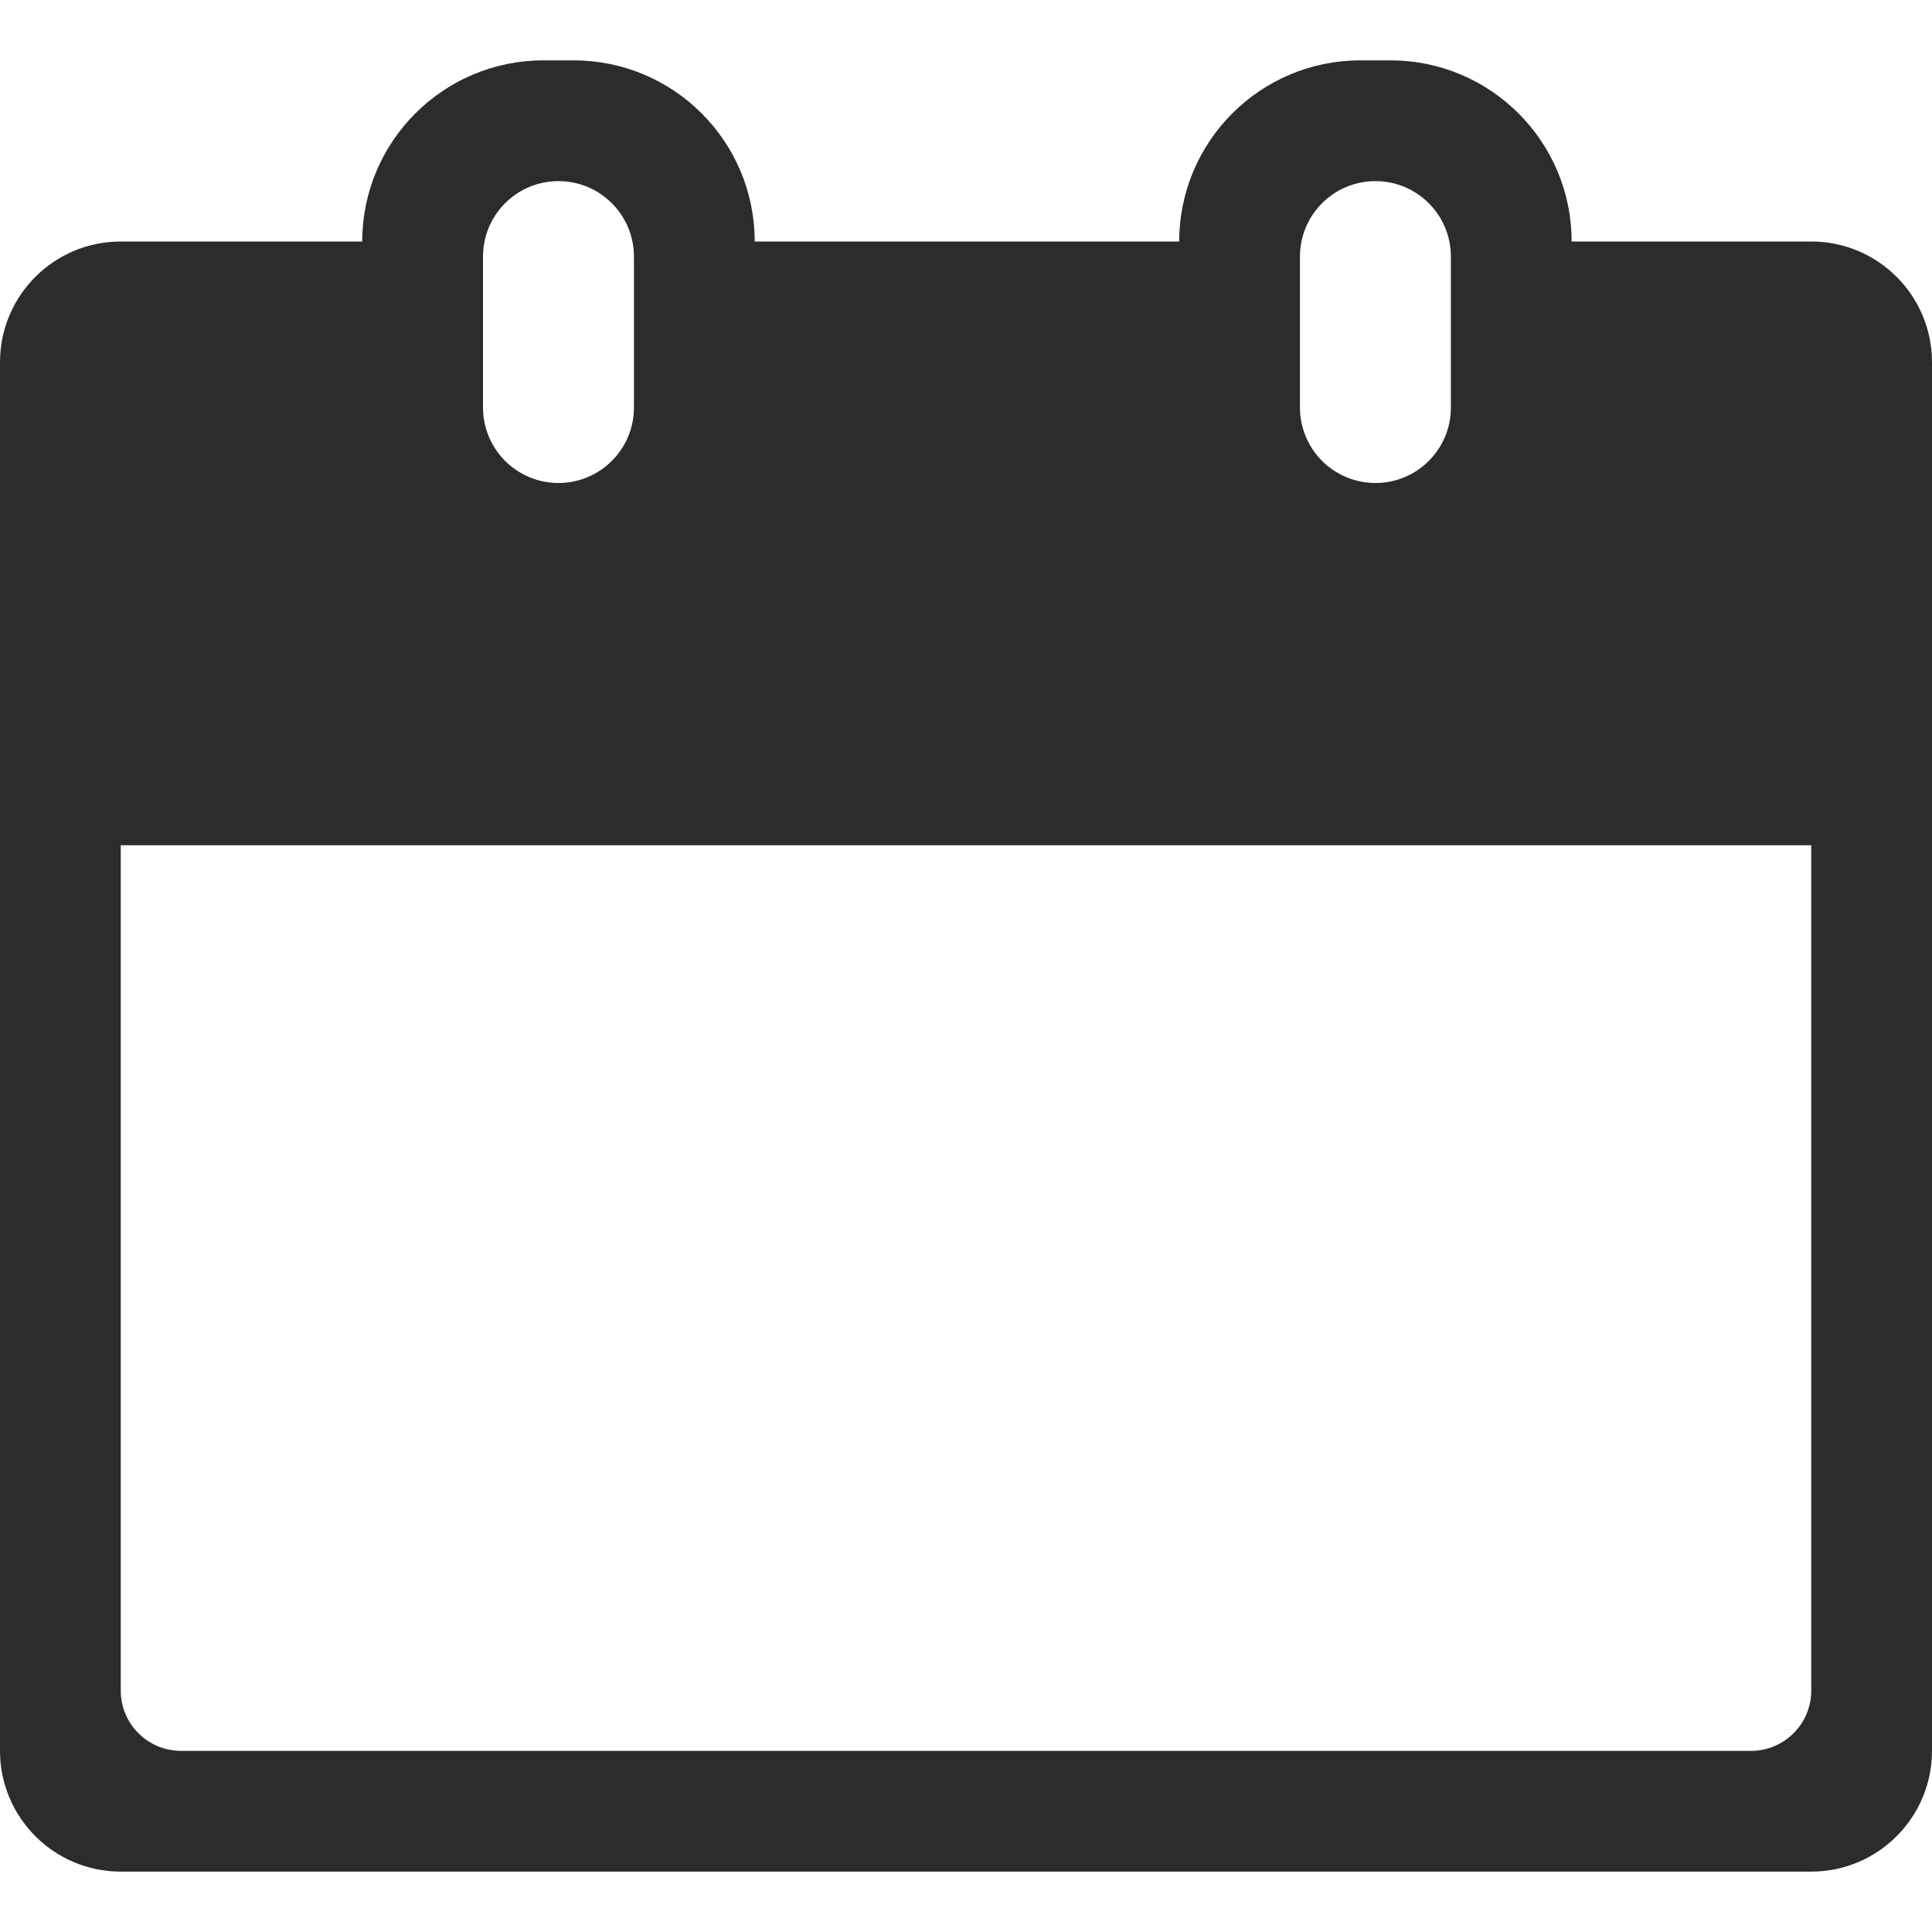
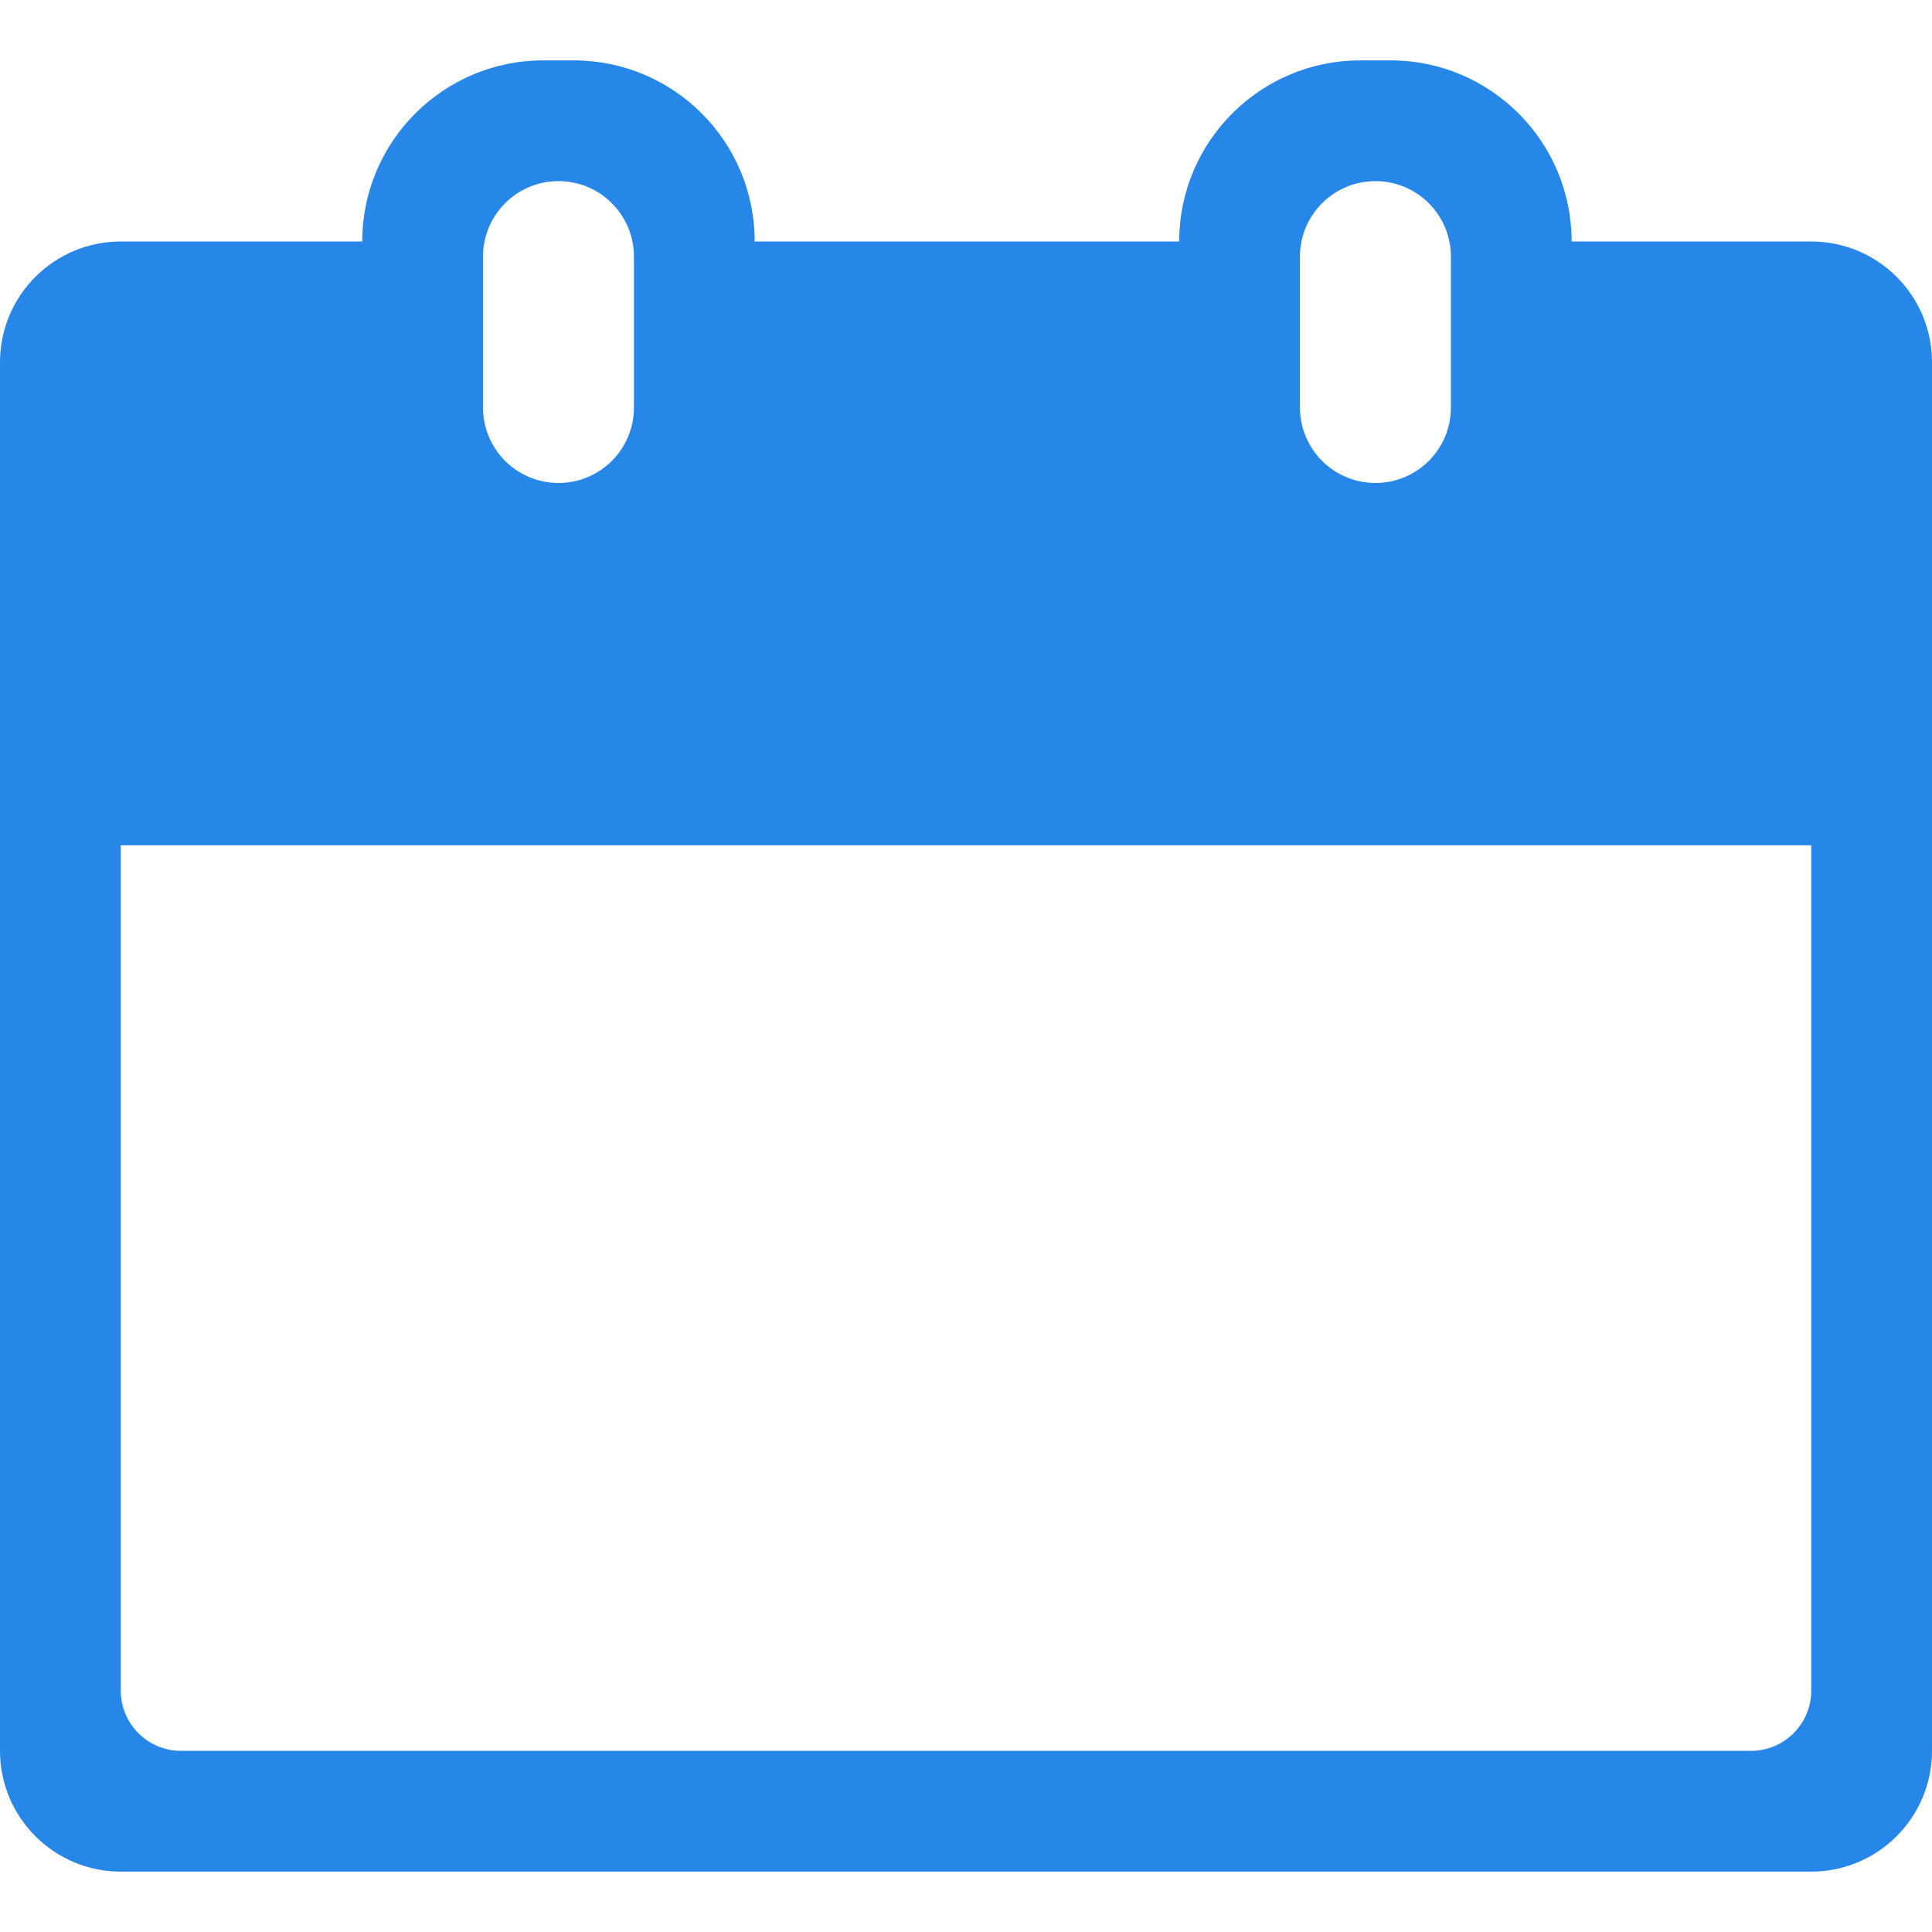
<svg xmlns="http://www.w3.org/2000/svg" t="1662271738995" class="icon" viewBox="0 0 1024 1024" version="1.1" p-id="25401" width="200" height="200">
-   <path d="M960 128H833c0-53-43-96-96-96h-16c-53 0-96 43-96 96H400c0-26.5-10.7-50.5-28.1-67.9C354.5 42.7 330.5 32 304 32h-16c-53 0-96 43-96 96H64c-35.3 0-64 28.6-64 64v736c0 35.3 28.7 64 64 64h896c35.3 0 64-28.7 64-64V192c0-35.4-28.7-64-64-64z m-271 8c0-22.1 17.9-40 40-40s40 17.9 40 40v80c0 22.1-17.9 40-40 40-11 0-21-4.5-28.3-11.7C693.5 237 689 227 689 216v-80z m-433 0c0-22.1 17.9-40 40-40s40 17.9 40 40v80c0 22.1-17.9 40-40 40-11 0-21-4.5-28.3-11.7C260.5 237 256 227 256 216v-80z m704 760c0 17.7-14.3 32-32 32H96c-17.7 0-32-14.3-32-32V448h896v448z" p-id="25402" fill="#2c2c2c" />
+   <path d="M960 128H833c0-53-43-96-96-96h-16c-53 0-96 43-96 96H400c0-26.5-10.7-50.5-28.1-67.9C354.5 42.7 330.5 32 304 32h-16c-53 0-96 43-96 96H64c-35.3 0-64 28.6-64 64v736c0 35.3 28.7 64 64 64h896c35.3 0 64-28.7 64-64V192c0-35.4-28.7-64-64-64z m-271 8c0-22.1 17.9-40 40-40s40 17.9 40 40v80c0 22.1-17.9 40-40 40-11 0-21-4.5-28.3-11.7C693.5 237 689 227 689 216v-80z m-433 0c0-22.1 17.9-40 40-40s40 17.9 40 40v80c0 22.1-17.9 40-40 40-11 0-21-4.5-28.3-11.7C260.5 237 256 227 256 216v-80z m704 760c0 17.7-14.3 32-32 32H96c-17.7 0-32-14.3-32-32V448h896v448z" p-id="25402" fill="rgb(38, 135, 233)" />
</svg>
